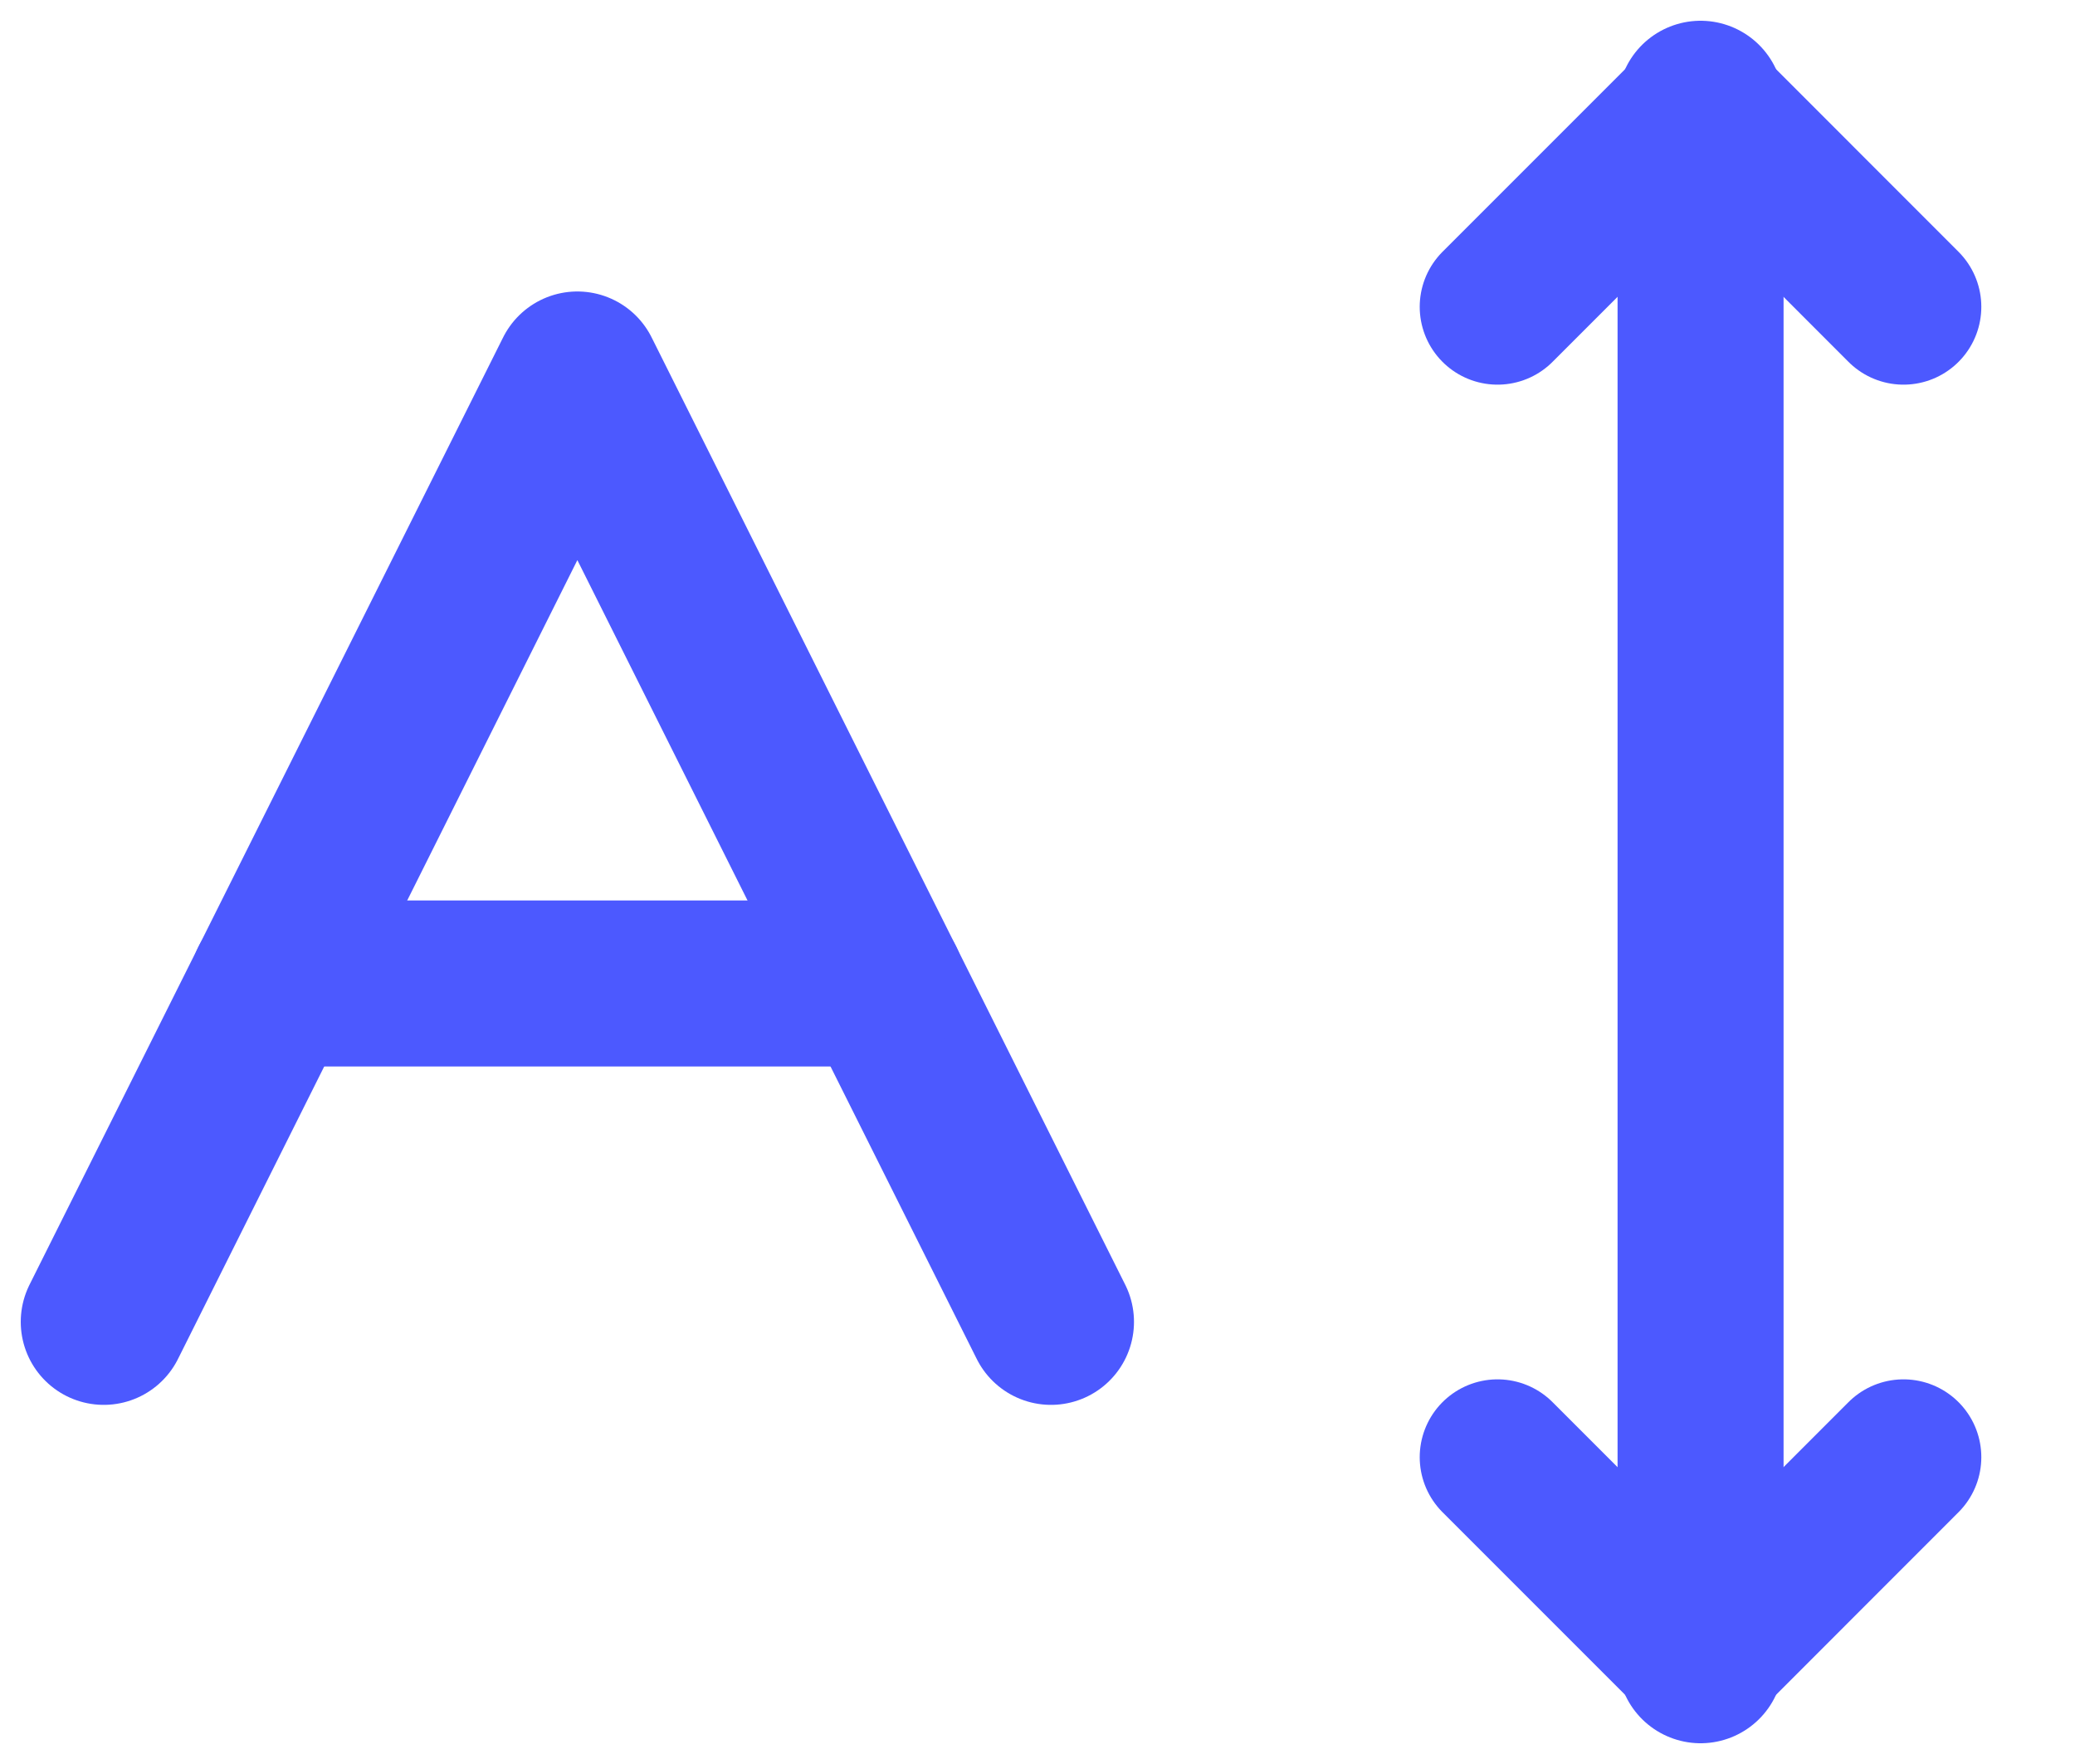
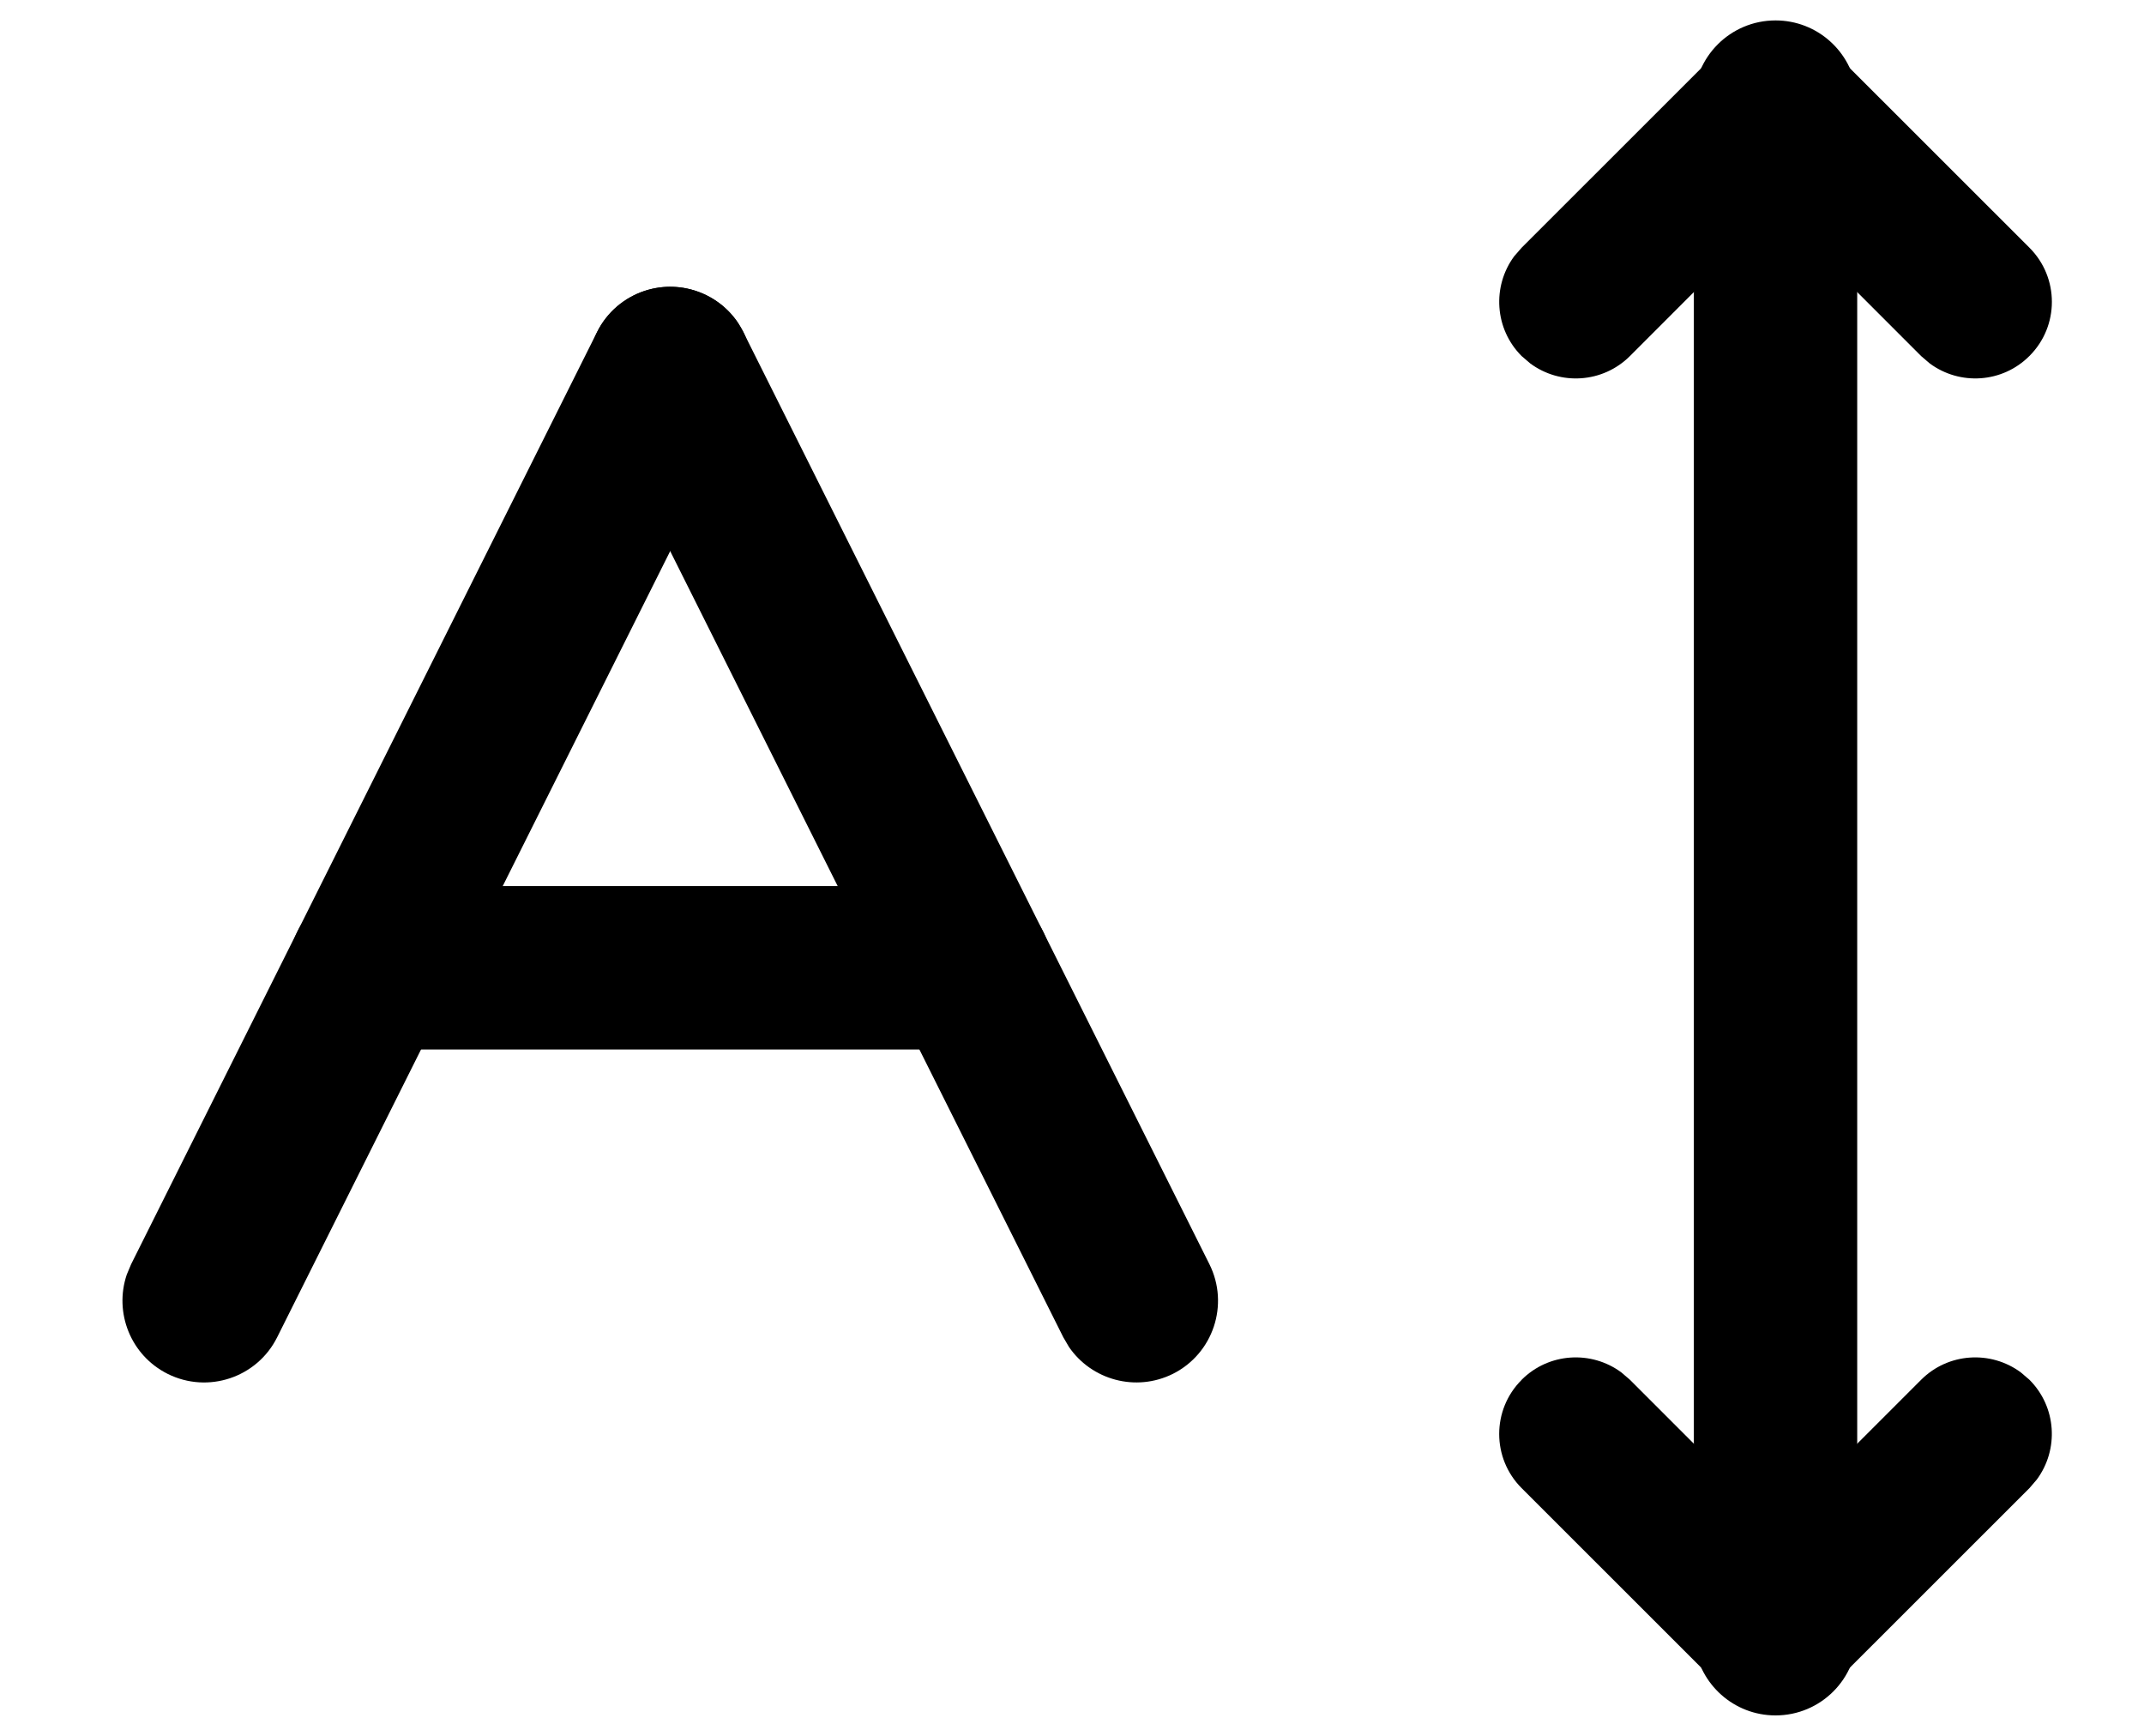
- <svg xmlns="http://www.w3.org/2000/svg" width="20" height="17" viewBox="0 0 20 17">
-   <g fill="none" fill-rule="evenodd" stroke="#4C59FF" stroke-linecap="round" stroke-linejoin="round">
-     <path stroke-width="1.6" d="M4.565 2.609L0 11.739M4.565 2.609L9.13 11.739" transform="translate(1 1)" />
-     <g>
-       <path stroke-width="1.6" d="M6.196 8.478L0.326 8.478" transform="translate(1 1) translate(1.304)" />
-       <path stroke-width="1.5" d="M16.043 1.957L14.087 0 12.13 1.957M12.13 13.043L14.087 15 16.043 13.043" transform="translate(1 1) translate(1.304)" />
-       <path stroke-width="1.6" d="M14.087 0L14.087 15" transform="translate(1 1) translate(1.304)" />
-     </g>
+ <svg xmlns="http://www.w3.org/2000/svg" viewBox="0 0 21 17">
+   <g>
+     <path d="M4.545 2.25c.198-.394.678-.554 1.074-.357.362.181.527.6.4.973l-.043.1-4.565 9.13c-.197.396-.678.556-1.073.359-.362-.181-.527-.6-.4-.973l.042-.1L4.545 2.25z" transform="translate(1.304 1)" />
+     <path d="M4.903 1.893c.362-.181.796-.061 1.018.264l.055.094 4.566 9.13c.197.396.037.876-.358 1.074-.362.18-.796.061-1.018-.264l-.055-.094-4.566-9.13c-.197-.396-.037-.876.358-1.074z" transform="translate(1.304 1)" />
+     <path d="M8.196 7.678c.441 0 .8.358.8.8 0 .408-.306.745-.7.794l-.1.006h-5.87c-.442 0-.8-.358-.8-.8 0-.408.305-.744.7-.794l.1-.006h5.87zM15.557-.53c.266-.267.683-.29.976-.073l.084.073 1.957 1.956c.293.293.293.768 0 1.06-.266.267-.683.291-.977.073l-.084-.072-1.426-1.427-1.426 1.427c-.267.266-.683.29-.977.072l-.084-.072c-.266-.266-.29-.683-.073-.977l.073-.084L15.557-.53zM13.6 12.513c.266-.266.683-.29.977-.072l.084.072 1.426 1.426 1.426-1.426c.266-.266.683-.29.977-.072l.084.072c.266.266.29.683.072.977l-.072.084-1.957 1.956c-.266.267-.683.29-.976.073l-.084-.073-1.957-1.956c-.293-.293-.293-.768 0-1.06z" transform="translate(1.304 1)" />
+     <path d="M16.087-.8c.408 0 .744.305.794.7l.006.1v15c0 .442-.358.8-.8.8-.408 0-.744-.305-.794-.7l-.006-.1V0c0-.442.358-.8.8-.8z" transform="translate(1.304 1)" />
  </g>
</svg>
